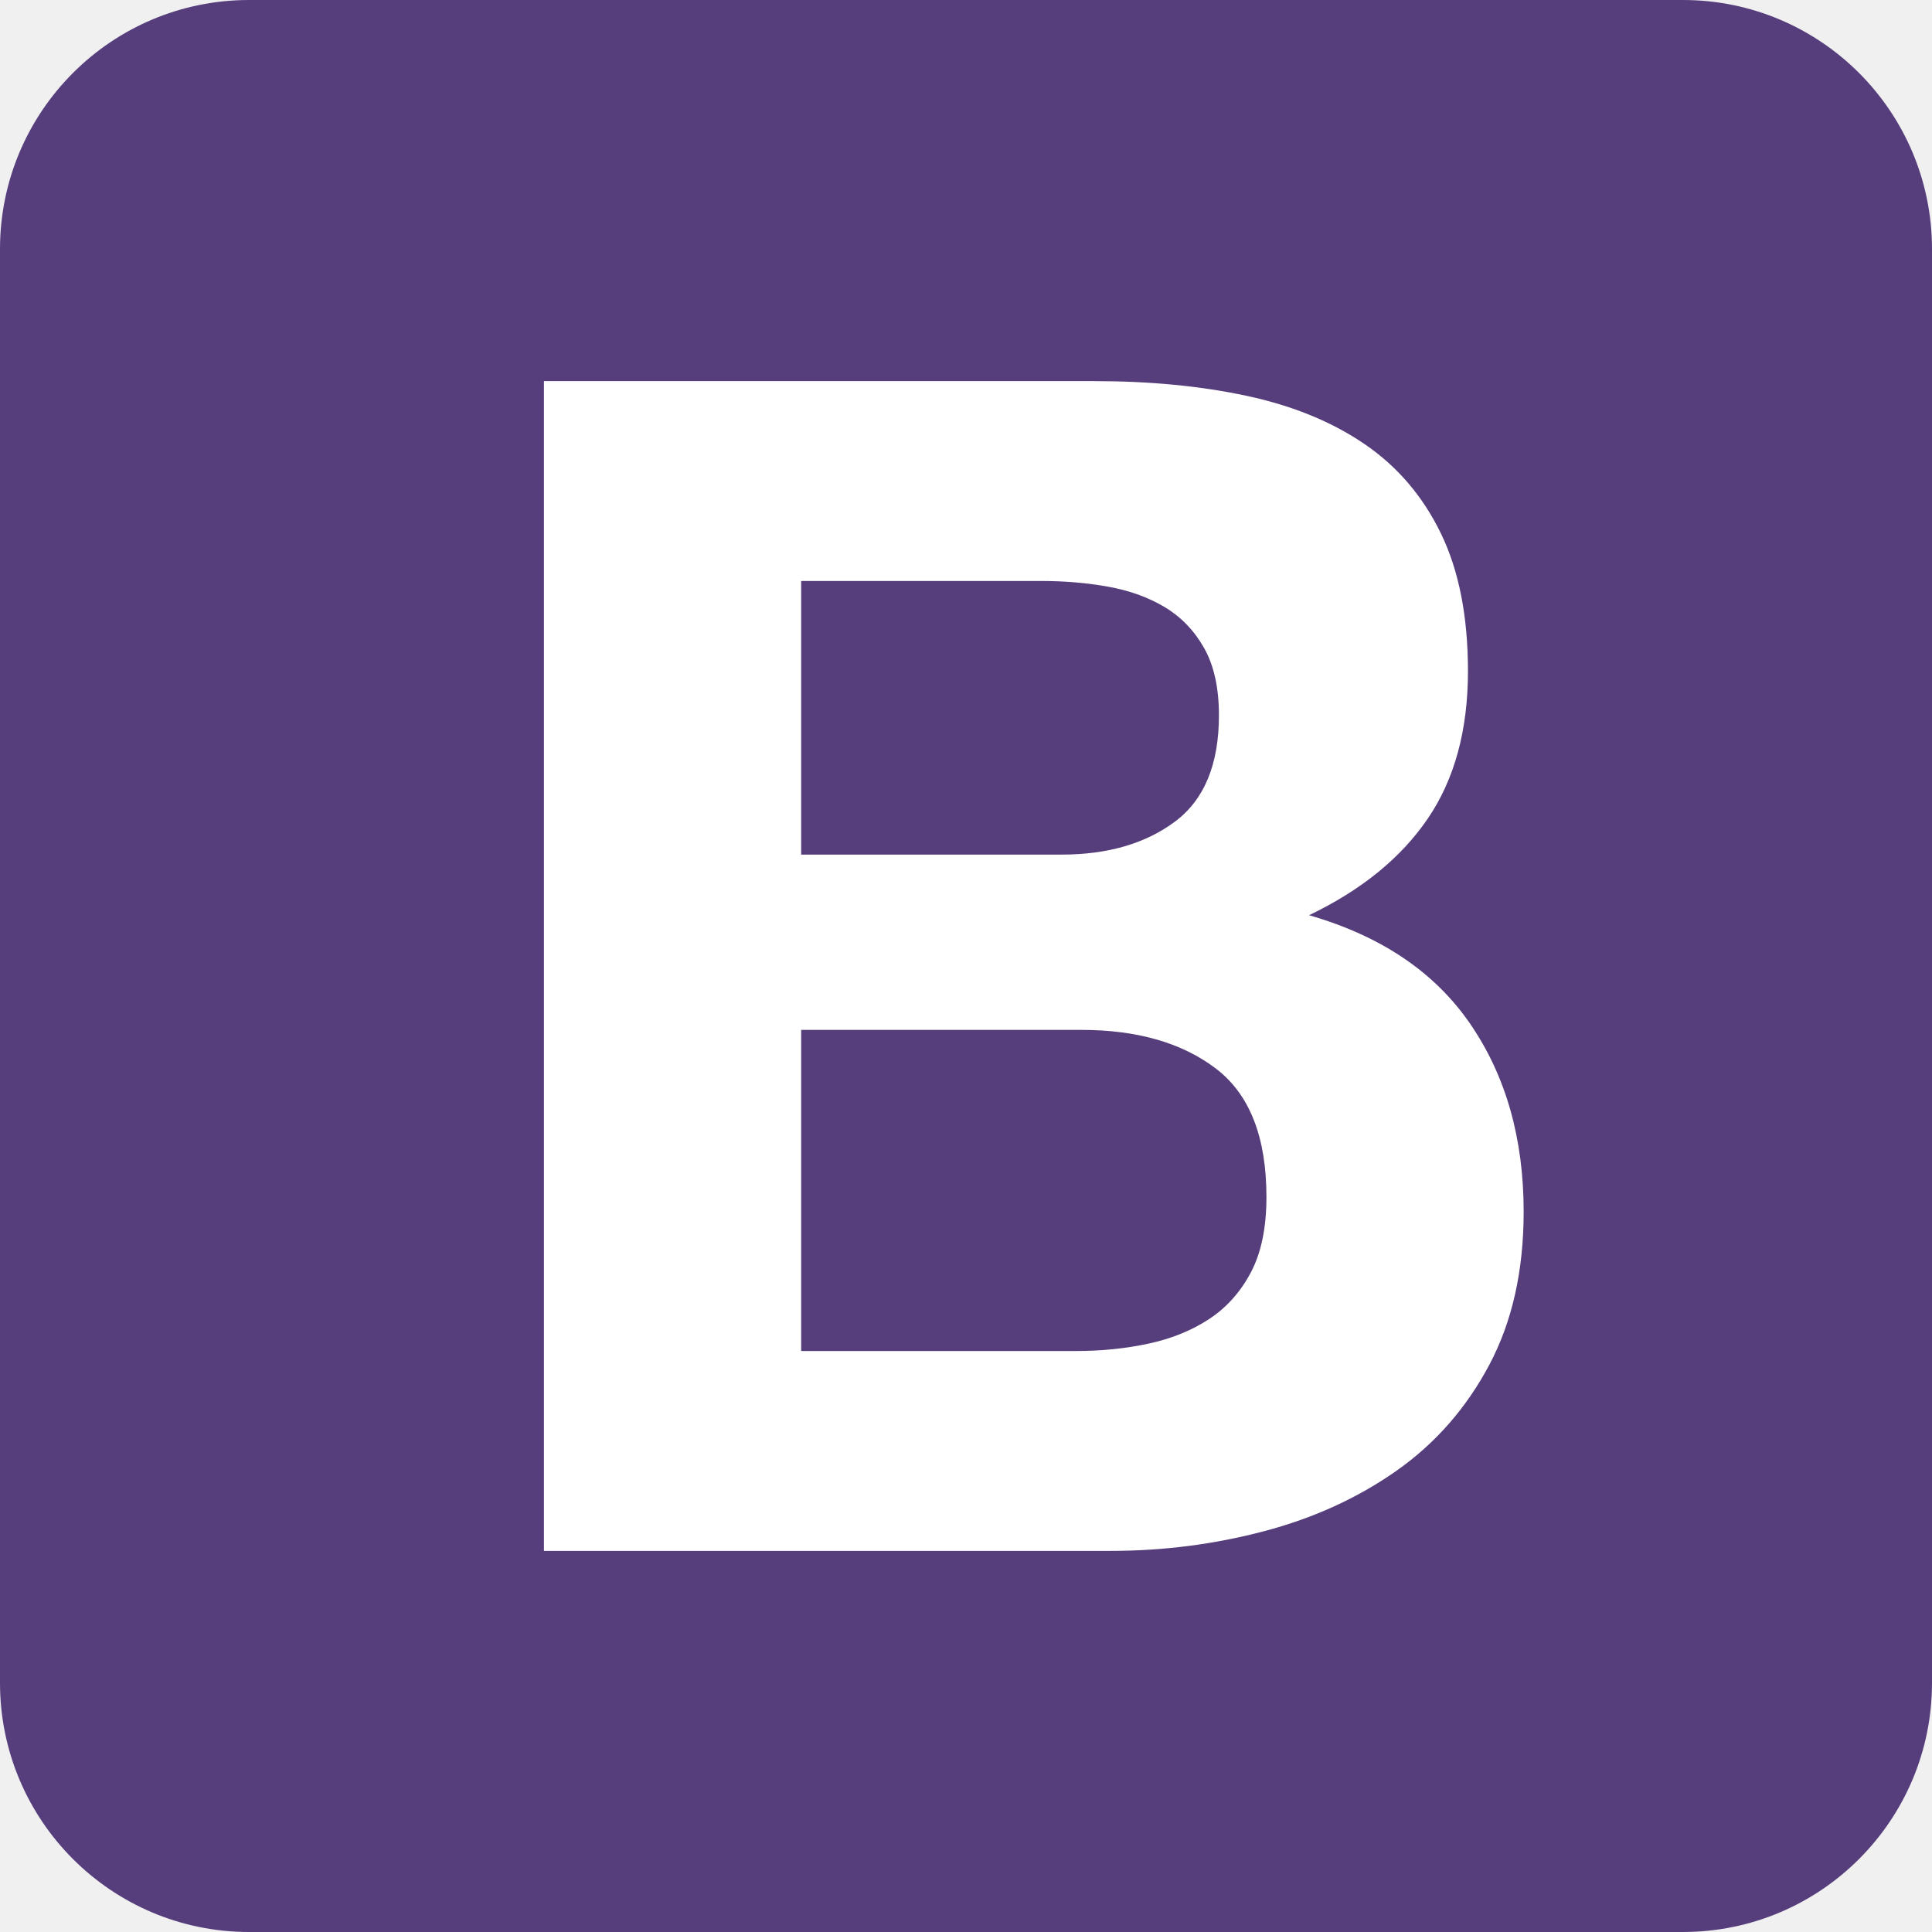
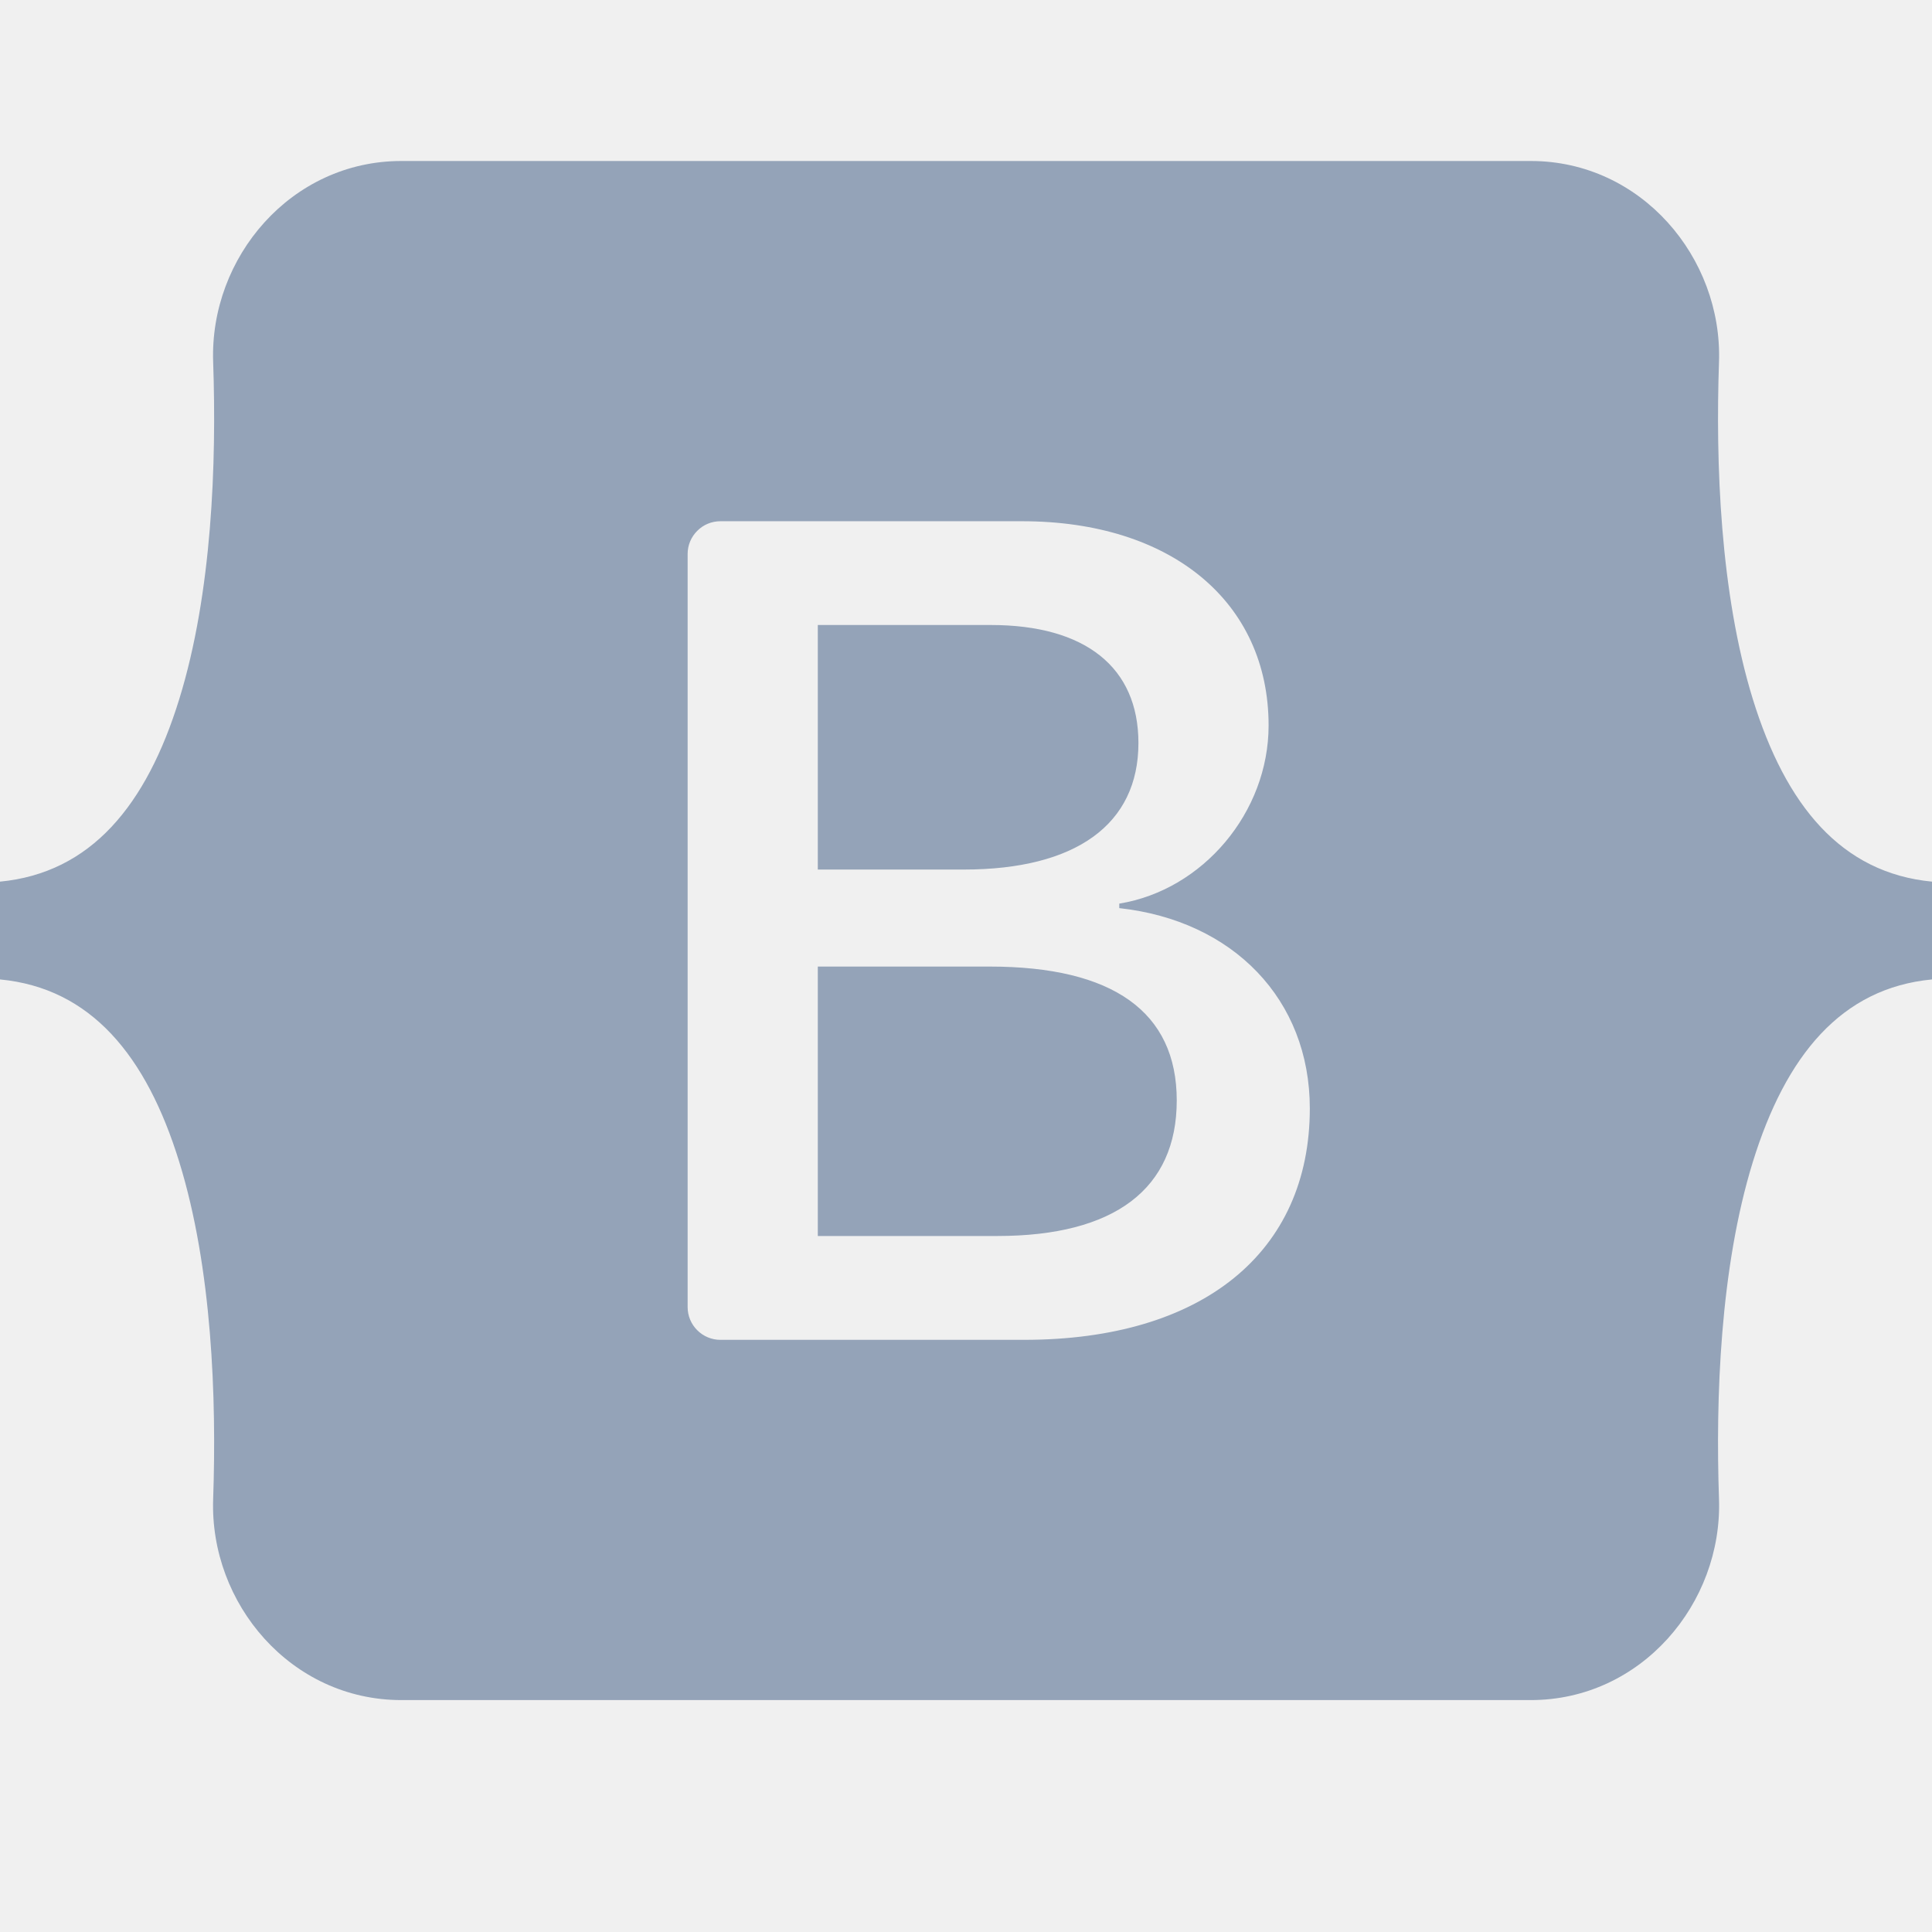
- <svg xmlns="http://www.w3.org/2000/svg" width="800px" height="800px" viewBox="0 0 256 256" version="1.1" preserveAspectRatio="xMidYMid">
-   <g>
-     <path d="M0,222.991 C0,241.223 14.779,256 33.009,256 L222.991,256 C241.223,256 256,241.221 256,222.991 L256,33.009 C256,14.777 241.221,0 222.991,0 L33.009,0 C14.777,0 0,14.779 0,33.009 L0,222.991 Z" fill="#563D7C">
- 
- </path>
-     <path d="M106.158,113.238 L106.158,76.985 L138.069,76.985 C141.109,76.985 144.039,77.238 146.861,77.744 C149.683,78.251 152.18,79.155 154.351,80.458 C156.522,81.761 158.258,83.57 159.561,85.885 C160.863,88.201 161.515,91.168 161.515,94.786 C161.515,101.298 159.561,106.002 155.653,108.896 C151.746,111.791 146.753,113.238 140.674,113.238 L106.158,113.238 L106.158,113.238 Z M72.075,50.5 L72.075,205.5 L147.187,205.5 C154.134,205.5 160.9,204.632 167.485,202.895 C174.07,201.158 179.931,198.481 185.069,194.863 C190.206,191.245 194.295,186.577 197.334,180.861 C200.373,175.144 201.893,168.378 201.893,160.563 C201.893,150.866 199.541,142.581 194.838,135.707 C190.134,128.832 183.006,124.02 173.454,121.27 C180.401,117.942 185.648,113.672 189.193,108.462 C192.739,103.252 194.512,96.74 194.512,88.924 C194.512,81.688 193.318,75.61 190.93,70.689 C188.542,65.768 185.177,61.825 180.835,58.858 C176.494,55.891 171.284,53.756 165.205,52.454 C159.127,51.151 152.397,50.5 145.016,50.5 L72.075,50.5 L72.075,50.5 Z M106.158,179.015 L106.158,136.466 L143.279,136.466 C150.66,136.466 156.594,138.167 161.081,141.568 C165.567,144.969 167.81,150.649 167.81,158.609 C167.81,162.662 167.123,165.99 165.748,168.595 C164.373,171.2 162.528,173.263 160.212,174.782 C157.897,176.302 155.219,177.387 152.18,178.039 C149.141,178.69 145.957,179.015 142.628,179.015 L106.158,179.015 L106.158,179.015 Z" fill="#FFFFFF">
- 
- </path>
-   </g>
+ <svg xmlns="http://www.w3.org/2000/svg" width="800px" height="800px" viewBox="0 0 24 24" fill="none">
+   <path fill-rule="evenodd" clip-rule="evenodd" d="M4.985 2C3.615 2 2.602 3.199 2.648 4.498C2.691 5.747 2.635 7.365 2.227 8.684C1.819 10.006 1.128 10.844 0 10.952V12.167C1.128 12.274 1.819 13.112 2.227 14.435C2.635 15.754 2.691 17.371 2.648 18.62C2.602 19.92 3.615 21.119 4.985 21.119H19.017C20.386 21.119 21.399 19.92 21.354 18.62C21.311 17.371 21.367 15.754 21.774 14.435C22.183 13.112 22.872 12.274 24 12.167V10.952C22.872 10.844 22.183 10.006 21.774 8.684C21.367 7.365 21.311 5.747 21.354 4.498C21.399 3.199 20.386 2 19.017 2H4.985H4.985ZM16.271 13.769C16.271 15.559 14.936 16.644 12.721 16.644H8.949C8.841 16.644 8.738 16.601 8.662 16.525C8.585 16.449 8.542 16.345 8.542 16.237V6.881C8.542 6.773 8.585 6.67 8.662 6.594C8.738 6.517 8.841 6.475 8.949 6.475H12.699C14.546 6.475 15.759 7.475 15.759 9.012C15.759 10.09 14.943 11.056 13.904 11.225V11.281C15.319 11.436 16.271 12.416 16.271 13.769ZM12.309 7.764H10.159V10.802H11.97C13.37 10.802 14.142 10.238 14.142 9.23C14.142 8.286 13.478 7.764 12.309 7.764ZM10.159 12.007V15.354H12.389C13.846 15.354 14.618 14.769 14.618 13.67C14.618 12.57 13.825 12.007 12.295 12.007H10.159V12.007Z" fill="#94a3b8" />
</svg>
